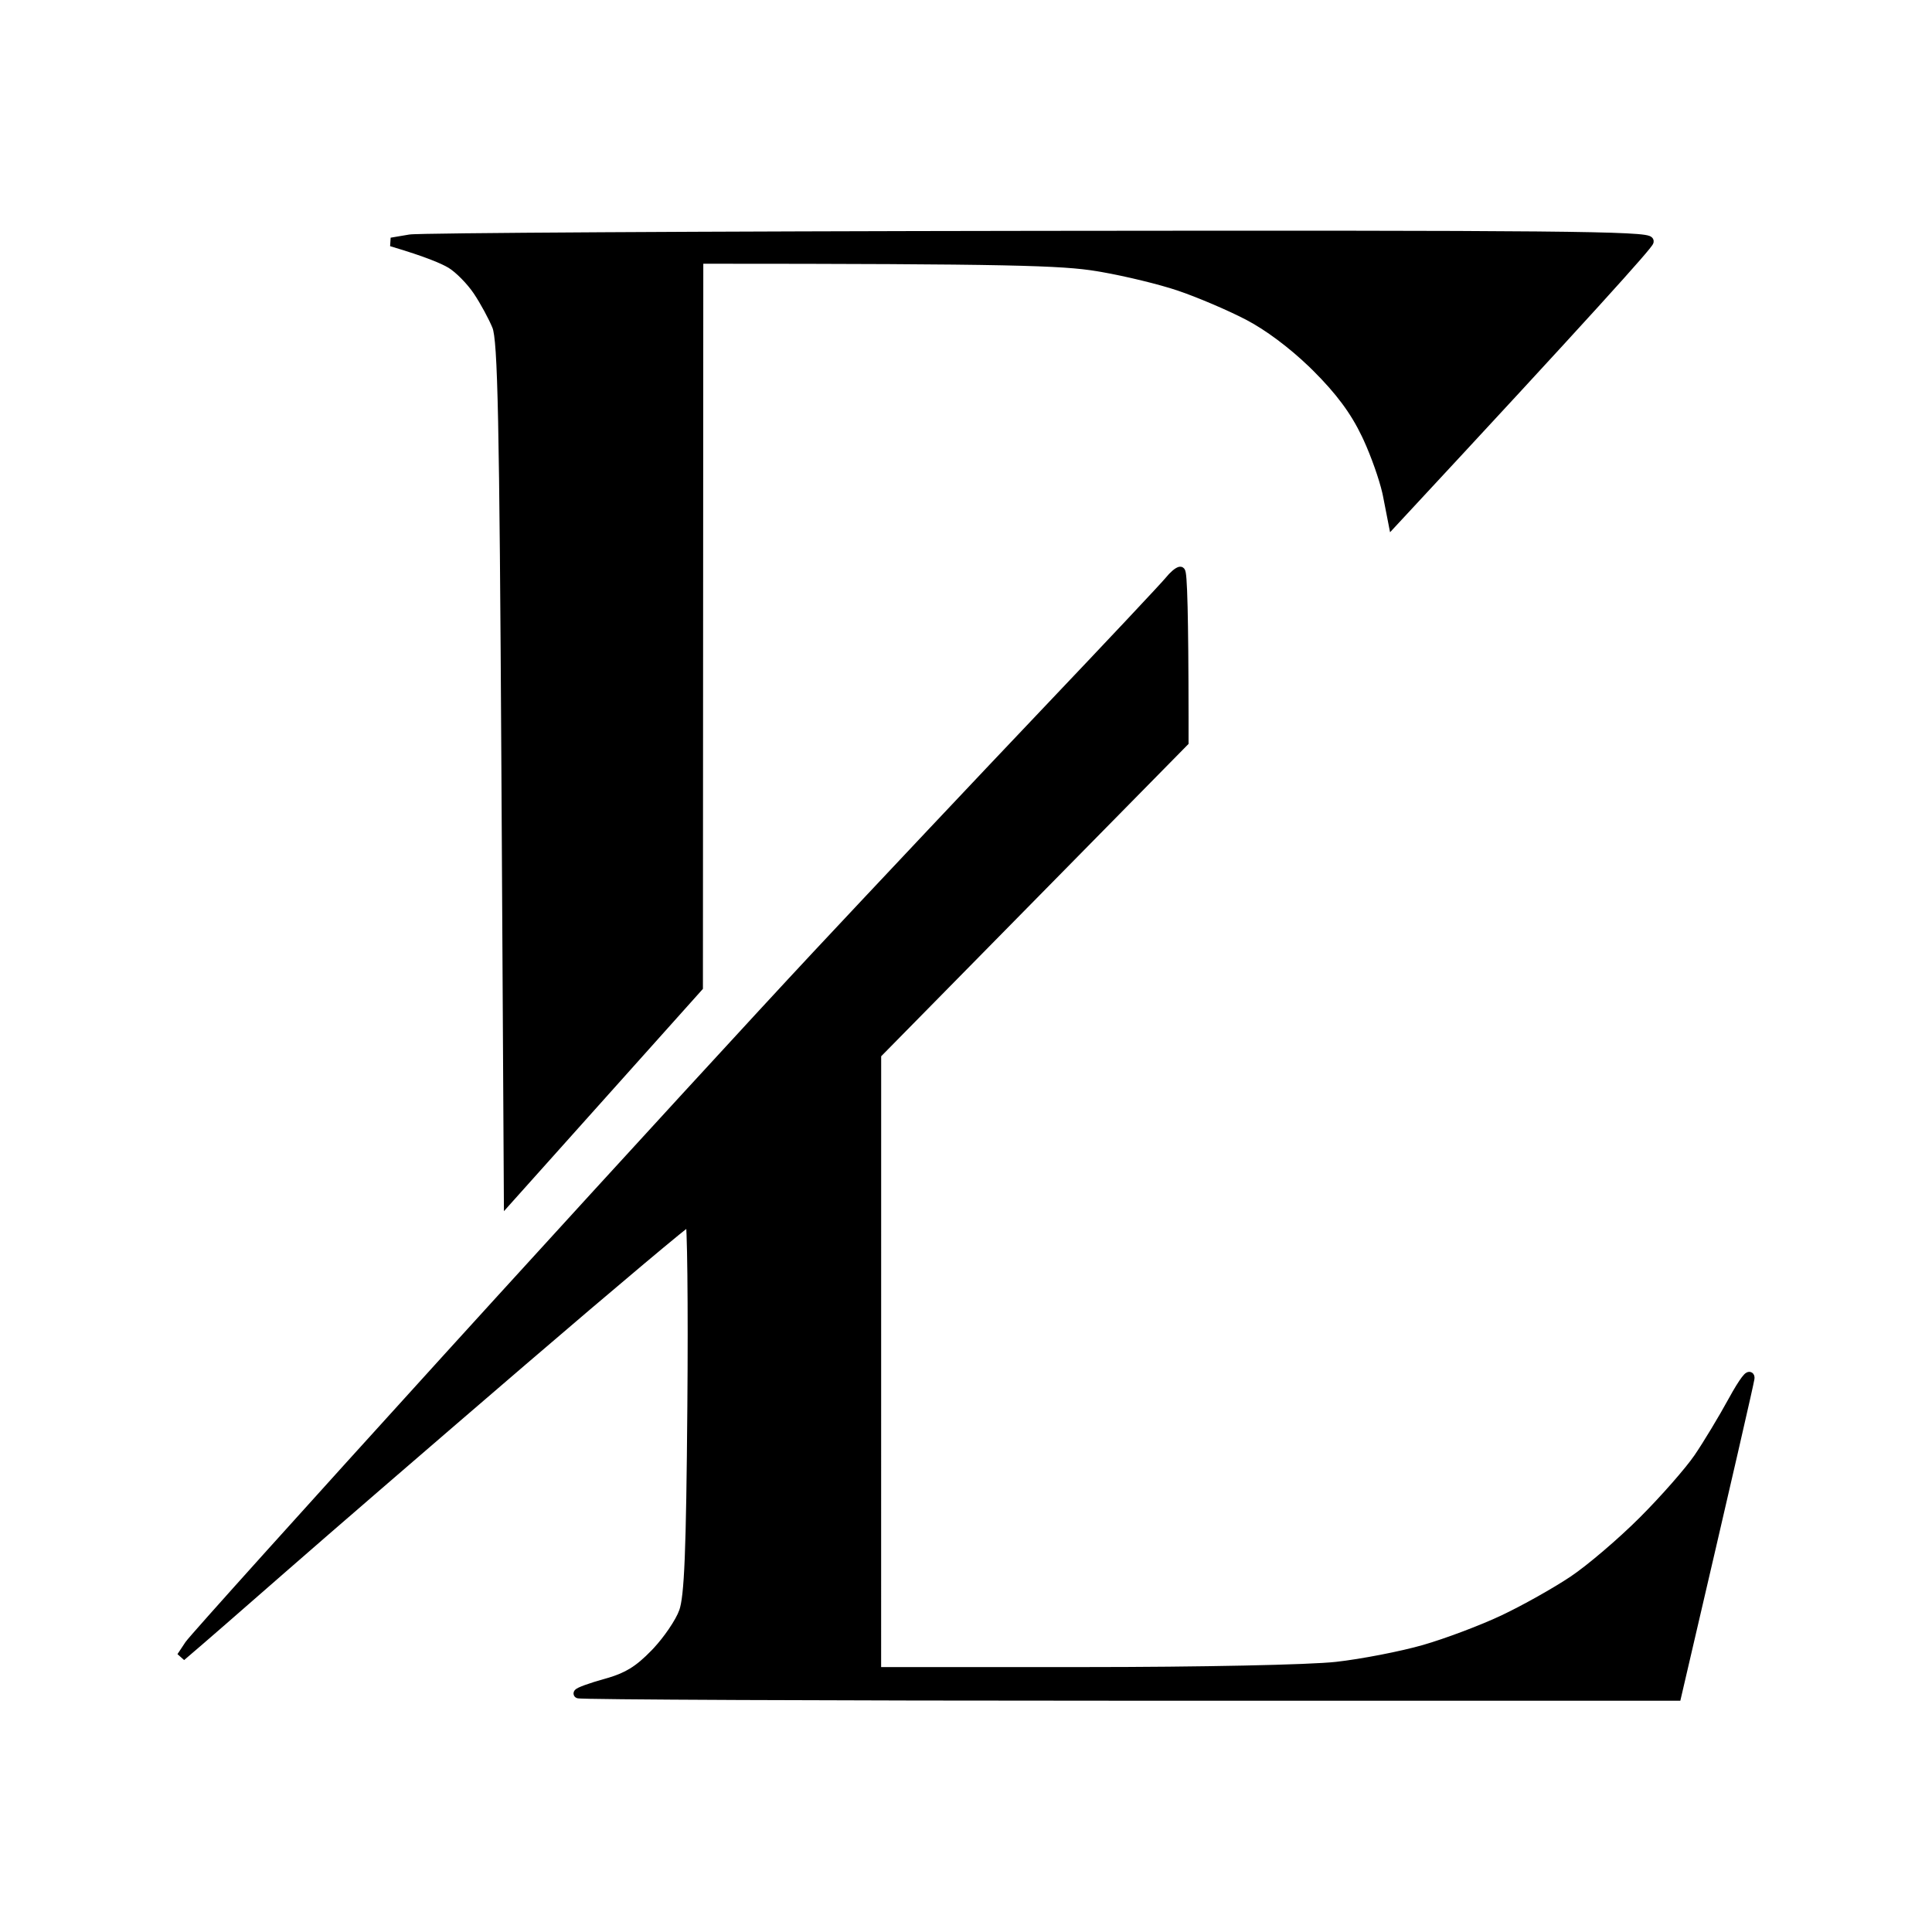
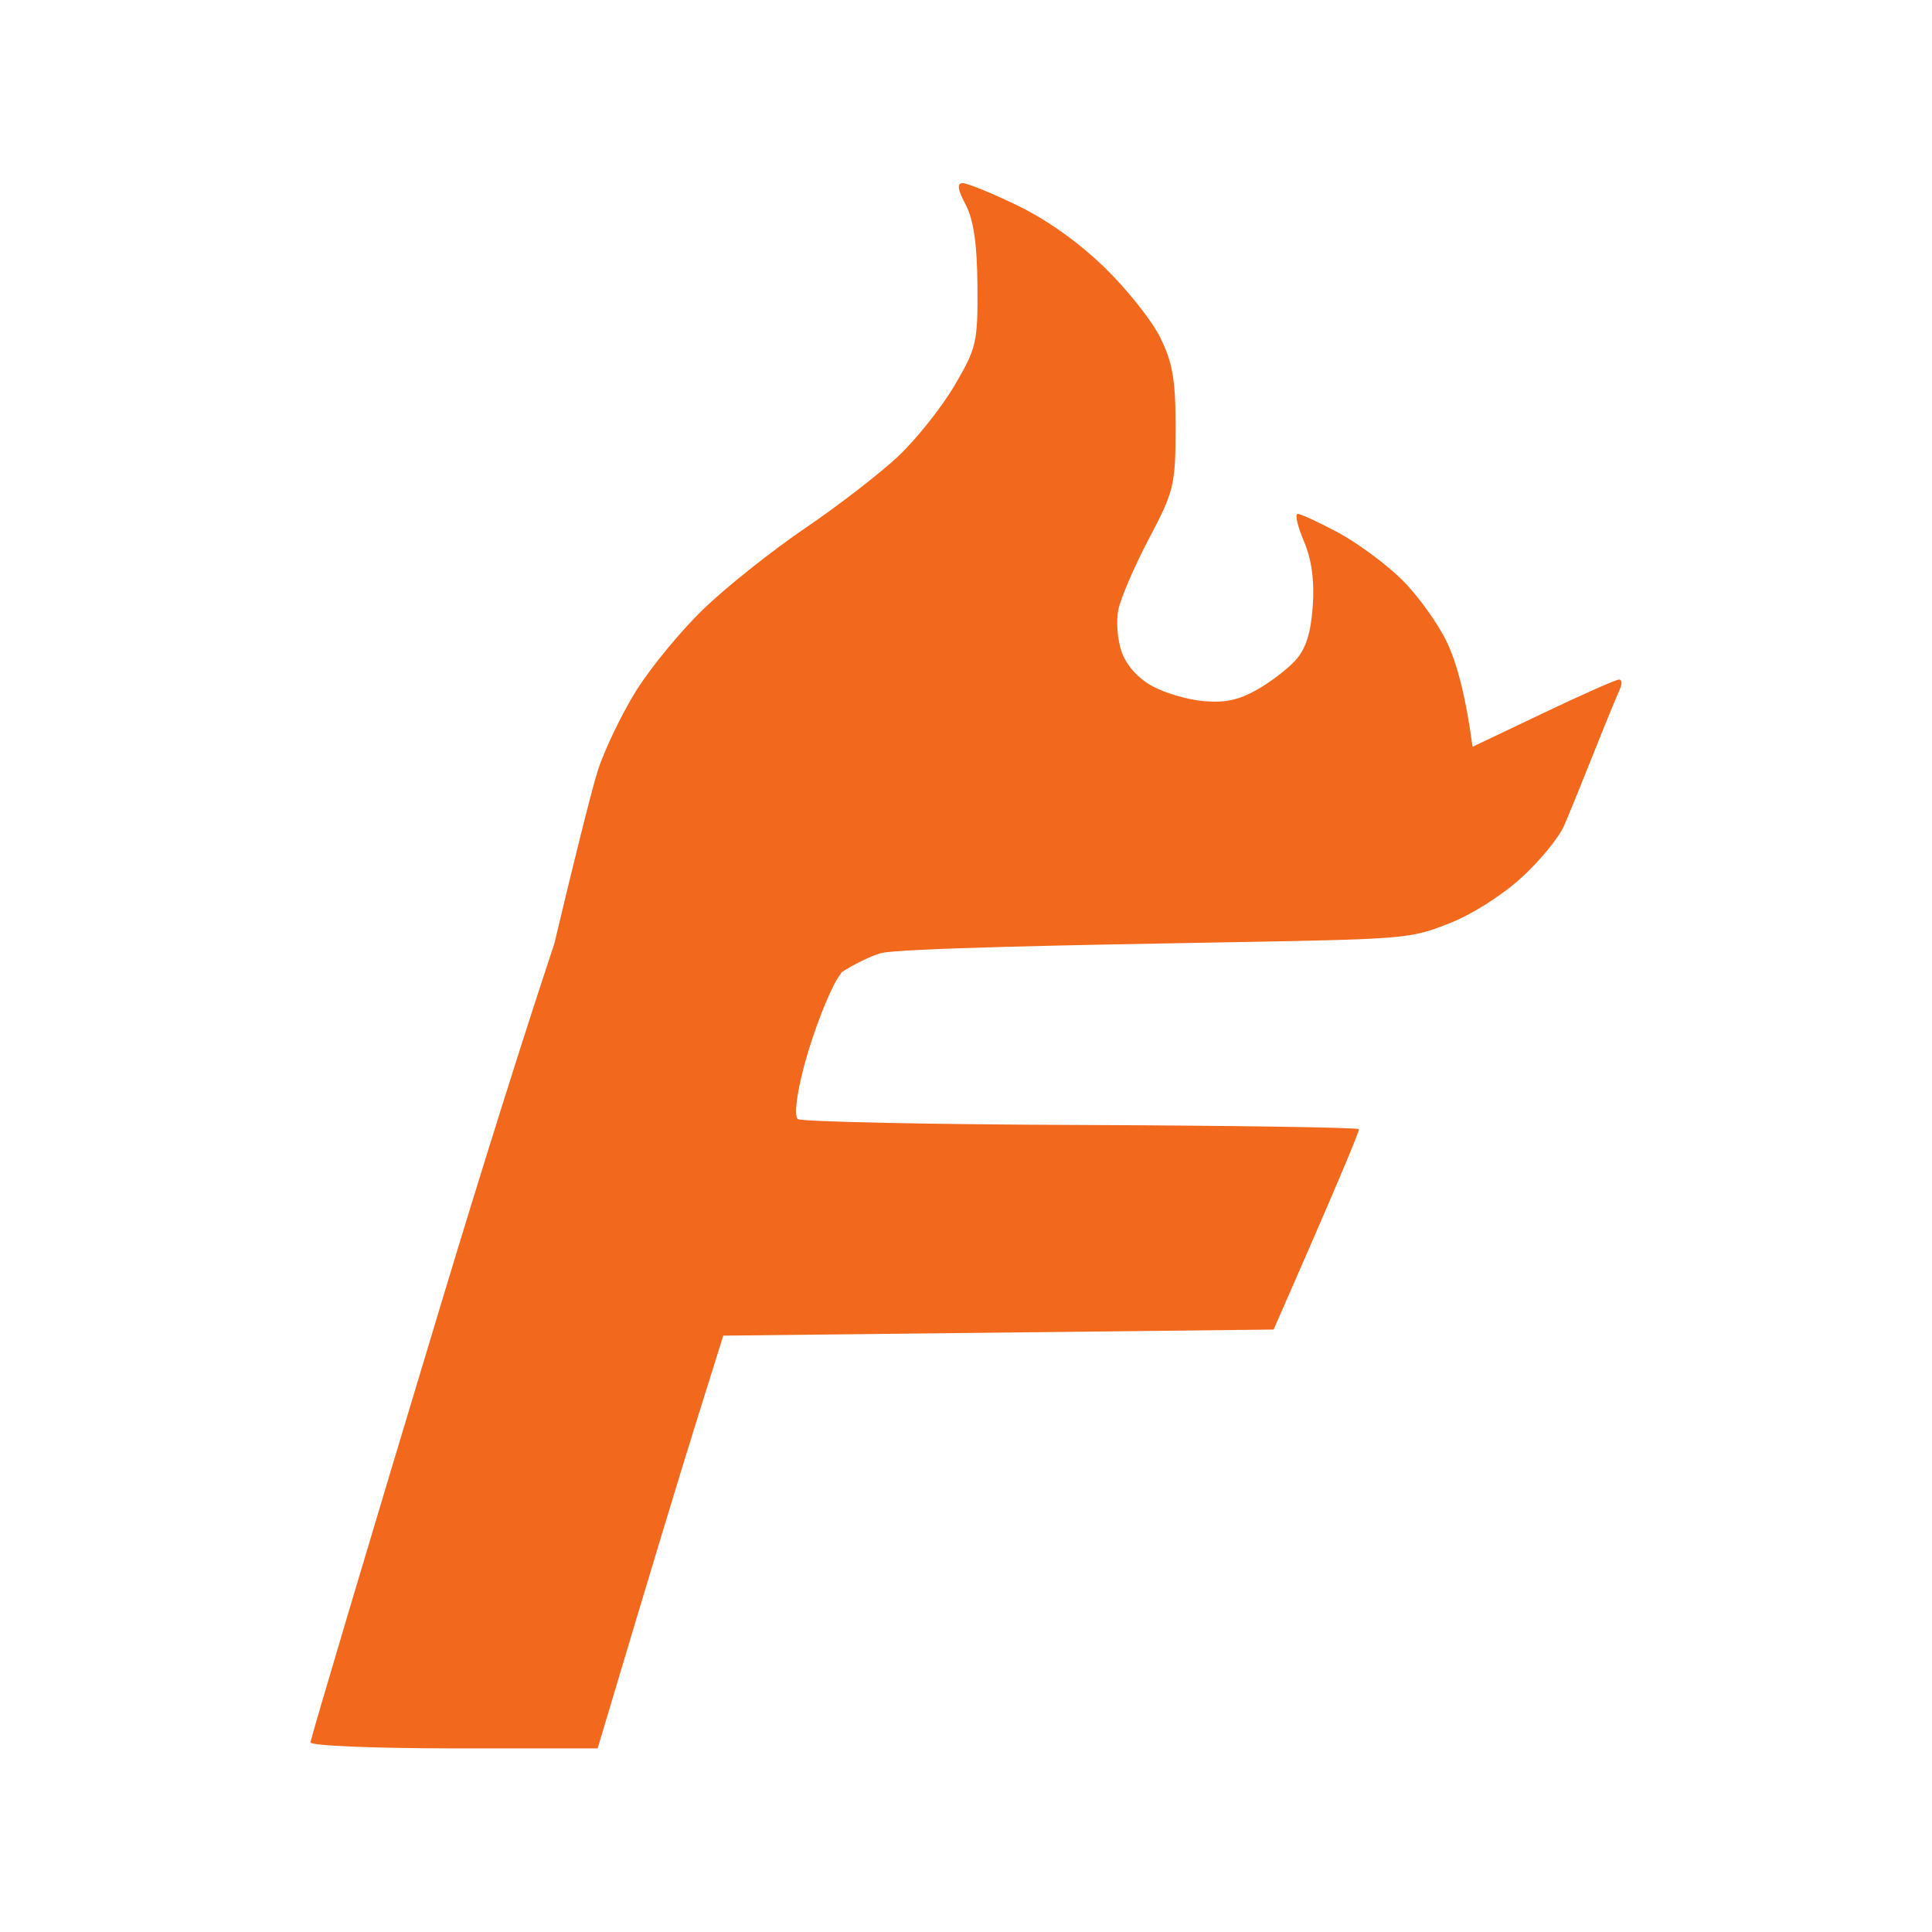
- <svg xmlns="http://www.w3.org/2000/svg" width="402" height="402" viewBox="0 0 402 402" fill="none">
-   <path d="M245.565 118.416C245.804 118.404 245.954 118.547 246.014 118.619C246.075 118.694 246.111 118.774 246.132 118.826C246.175 118.936 246.206 119.073 246.231 119.217C246.284 119.513 246.333 119.951 246.377 120.542C246.466 121.729 246.546 123.594 246.611 126.31C246.726 131.065 246.8 138.455 246.81 149.443V154.58L246.666 154.727L182.849 219.58L182.84 347.376H225.34C249.861 347.376 272.508 346.904 278.034 346.288C283.369 345.691 291.561 344.096 296.202 342.765C300.846 341.432 308.25 338.642 312.626 336.573C317.006 334.503 323.505 330.854 327.062 328.47H327.062C330.605 326.104 337.13 320.529 341.557 316.102C345.99 311.668 351.134 305.805 352.987 303.094C354.856 300.361 358.107 294.975 360.201 291.136V291.135C361.259 289.204 362.184 287.711 362.824 286.866C362.985 286.654 363.134 286.473 363.27 286.334C363.389 286.21 363.548 286.065 363.728 285.994C363.823 285.956 363.996 285.912 364.186 285.987C364.389 286.068 364.487 286.233 364.528 286.353C364.581 286.503 364.579 286.671 364.562 286.818L364.543 286.958C364.309 288.361 360.792 303.8 349.327 352.989L349.237 353.376H234.59C203.169 353.376 174.606 353.318 153.897 353.227C143.544 353.181 135.153 353.127 129.35 353.067C126.448 353.038 124.192 353.007 122.661 352.975C121.896 352.959 121.309 352.942 120.912 352.925C120.715 352.916 120.557 352.908 120.447 352.898C120.395 352.894 120.341 352.889 120.295 352.881C120.276 352.878 120.235 352.87 120.19 352.855C120.172 352.849 120.12 352.832 120.063 352.794C120.035 352.775 119.886 352.671 119.849 352.469L119.84 352.376L119.845 352.302C119.867 352.136 119.96 352.026 119.998 351.983C120.055 351.92 120.119 351.87 120.172 351.833C120.281 351.757 120.423 351.681 120.577 351.606C120.891 351.455 121.331 351.278 121.858 351.086C122.916 350.7 124.367 350.241 125.956 349.804L126.754 349.573C128.559 349.03 129.985 348.433 131.316 347.622C132.84 346.694 134.261 345.472 135.991 343.688L136.449 343.201C137.522 342.034 138.611 340.645 139.54 339.288C140.607 337.73 141.44 336.247 141.809 335.208L141.81 335.207C142.339 333.728 142.712 330.712 142.977 324.191C143.24 317.699 143.395 307.802 143.52 292.621C143.61 281.968 143.605 272.284 143.526 265.265C143.487 261.754 143.429 258.914 143.355 256.952C143.319 255.982 143.279 255.234 143.236 254.728C143.179 254.771 143.116 254.817 143.051 254.867C142.551 255.255 141.836 255.829 140.928 256.57C139.111 258.053 136.53 260.2 133.375 262.85C127.066 268.149 118.465 275.461 109.096 283.505C90.356 299.595 67.858 319.023 59.1 326.691C50.341 334.36 42.078 341.563 38.324 344.756L37.583 344.099L39.003 341.959C39.072 341.855 39.235 341.656 39.455 341.395C39.686 341.121 40.003 340.752 40.401 340.295C41.199 339.38 42.327 338.102 43.748 336.505C46.59 333.309 50.606 328.828 55.501 323.391C65.292 312.515 78.599 297.81 93.06 281.899L104.112 269.756C130.255 241.065 158.022 210.804 169.495 198.534C182.606 184.513 204.166 161.632 217.407 147.701C224.027 140.737 230.212 134.195 234.845 129.265C239.491 124.32 242.551 121.023 242.949 120.523C243.382 119.981 243.864 119.483 244.298 119.112C244.514 118.928 244.728 118.768 244.924 118.649C245.101 118.543 245.332 118.427 245.565 118.416ZM216.09 48.535C269.529 48.47 301.334 48.485 319.754 48.659C328.962 48.746 334.832 48.873 338.39 49.05C340.165 49.138 341.381 49.239 342.152 49.357C342.532 49.416 342.838 49.482 343.055 49.567C343.16 49.608 343.287 49.669 343.392 49.769C343.509 49.88 343.628 50.076 343.582 50.326L343.581 50.327C343.56 50.442 343.504 50.543 343.475 50.594C343.436 50.661 343.386 50.736 343.329 50.817C343.214 50.981 343.05 51.194 342.836 51.46C342.407 51.993 341.76 52.759 340.864 53.788C339.071 55.848 336.268 58.983 332.188 63.473C324.026 72.454 310.746 86.865 290.206 108.966L289.538 109.686L289.35 108.722L288.249 103.093L288.121 102.493C287.45 99.566 285.793 94.858 284.175 91.329L283.829 90.592C281.5 85.726 278.468 81.631 273.538 76.721L272.71 75.912C268.521 71.895 263.645 68.258 259.607 66.138C255.781 64.13 249.275 61.361 245.18 59.98C241.336 58.686 234.405 57.002 229.263 56.099L228.26 55.929C220.99 54.74 210.562 54.387 145.839 54.375L145.76 205.376V205.566L145.633 205.709L106.213 249.749L105.348 250.716L105.34 249.418L104.83 160.398C104.62 123.702 104.43 101.299 104.147 87.708C104.006 80.912 103.842 76.326 103.642 73.263C103.541 71.731 103.432 70.587 103.313 69.74C103.194 68.886 103.068 68.366 102.946 68.062C102.182 66.17 100.41 62.901 99.005 60.804C98.316 59.776 97.355 58.632 96.36 57.623C95.362 56.609 94.356 55.758 93.583 55.294C91.992 54.339 88.674 52.944 81.696 50.855L81.757 49.883L85.257 49.292H85.258C85.418 49.265 85.8 49.245 86.338 49.226C86.895 49.205 87.663 49.185 88.628 49.165C90.56 49.125 93.291 49.085 96.731 49.046C103.613 48.968 113.336 48.892 125.186 48.824C148.885 48.688 181.094 48.58 216.089 48.535H216.09Z" fill="black" stroke="black" />
+ <svg xmlns="http://www.w3.org/2000/svg" width="728" height="728" viewBox="0 0 728 728" fill="none">
+   <path d="M362.697 69C364.402 68.979 373.614 72.72 383.119 77.299C394.276 82.674 405.912 90.908 415.87 100.453C424.337 108.601 433.923 120.597 437.145 127.09C441.911 136.678 443.002 143.171 442.976 161.488C442.949 182.729 442.337 185.18 432.991 202.873C427.533 213.214 422.314 225.317 421.408 229.746C420.503 234.175 421.089 241.441 422.739 245.87C424.603 250.922 428.943 255.695 434.375 258.641C439.141 261.221 447.822 263.736 453.68 264.209C461.694 264.854 466.594 263.822 473.41 260.038C478.389 257.265 484.993 252.278 488.055 248.924C492.022 244.603 493.912 238.733 494.657 228.5C495.35 218.869 494.258 210.806 491.329 203.948C488.933 198.337 487.868 193.693 488.96 193.65C490.053 193.608 496.895 196.746 504.163 200.637C511.432 204.528 522.296 212.548 528.287 218.46C534.278 224.372 541.92 235.014 545.274 242.108C548.629 249.203 552.144 260.942 554.86 281.408L581.486 268.724C596.131 261.737 609.019 256.039 610.11 256.061C611.202 256.061 611.308 257.781 610.323 259.845C609.365 261.909 605.077 272.314 600.844 282.956C596.61 293.598 591.498 306.175 589.475 310.904C587.451 315.634 580.023 324.664 572.993 330.984C565.271 337.907 554.354 344.744 545.541 348.162C531.136 353.752 529.725 353.88 459.005 355.127C410.039 355.987 338.131 357.299 331.794 359.191C327.716 360.425 321.708 363.398 317.011 366.416C317.075 366.54 317.055 366.665 316.942 366.792C314.102 369.948 308.512 383.2 304.545 396.228C300.578 409.255 298.864 420.706 300.713 421.697C302.565 422.689 350.757 423.726 407.784 423.906C464.814 424.132 511.701 424.852 512.017 425.483C512.332 426.115 505.208 443.381 479.917 500.989L272.536 503.288L262.663 534.843C257.208 552.198 246.568 587.179 225.199 658.808H171.1C141.345 658.808 117 657.816 117 656.554C117.004 655.28 139.499 579.733 166.997 488.638C182.694 436.722 197.909 388.54 208.894 355.543C216.082 325.125 223.065 297.248 225.225 290.481C227.648 282.805 234.145 269.261 239.656 260.382C245.168 251.524 256.723 237.486 265.377 229.209C274.004 220.932 291.151 207.323 303.479 198.96C315.781 190.597 331.464 178.494 338.307 172.087C345.15 165.659 354.736 153.641 359.608 145.364C367.969 131.197 368.475 129.003 368.315 107.741C368.209 92.004 366.85 82.738 363.868 77.106C360.859 71.451 360.514 69.022 362.697 69Z" fill="#F2681D" />
</svg>
